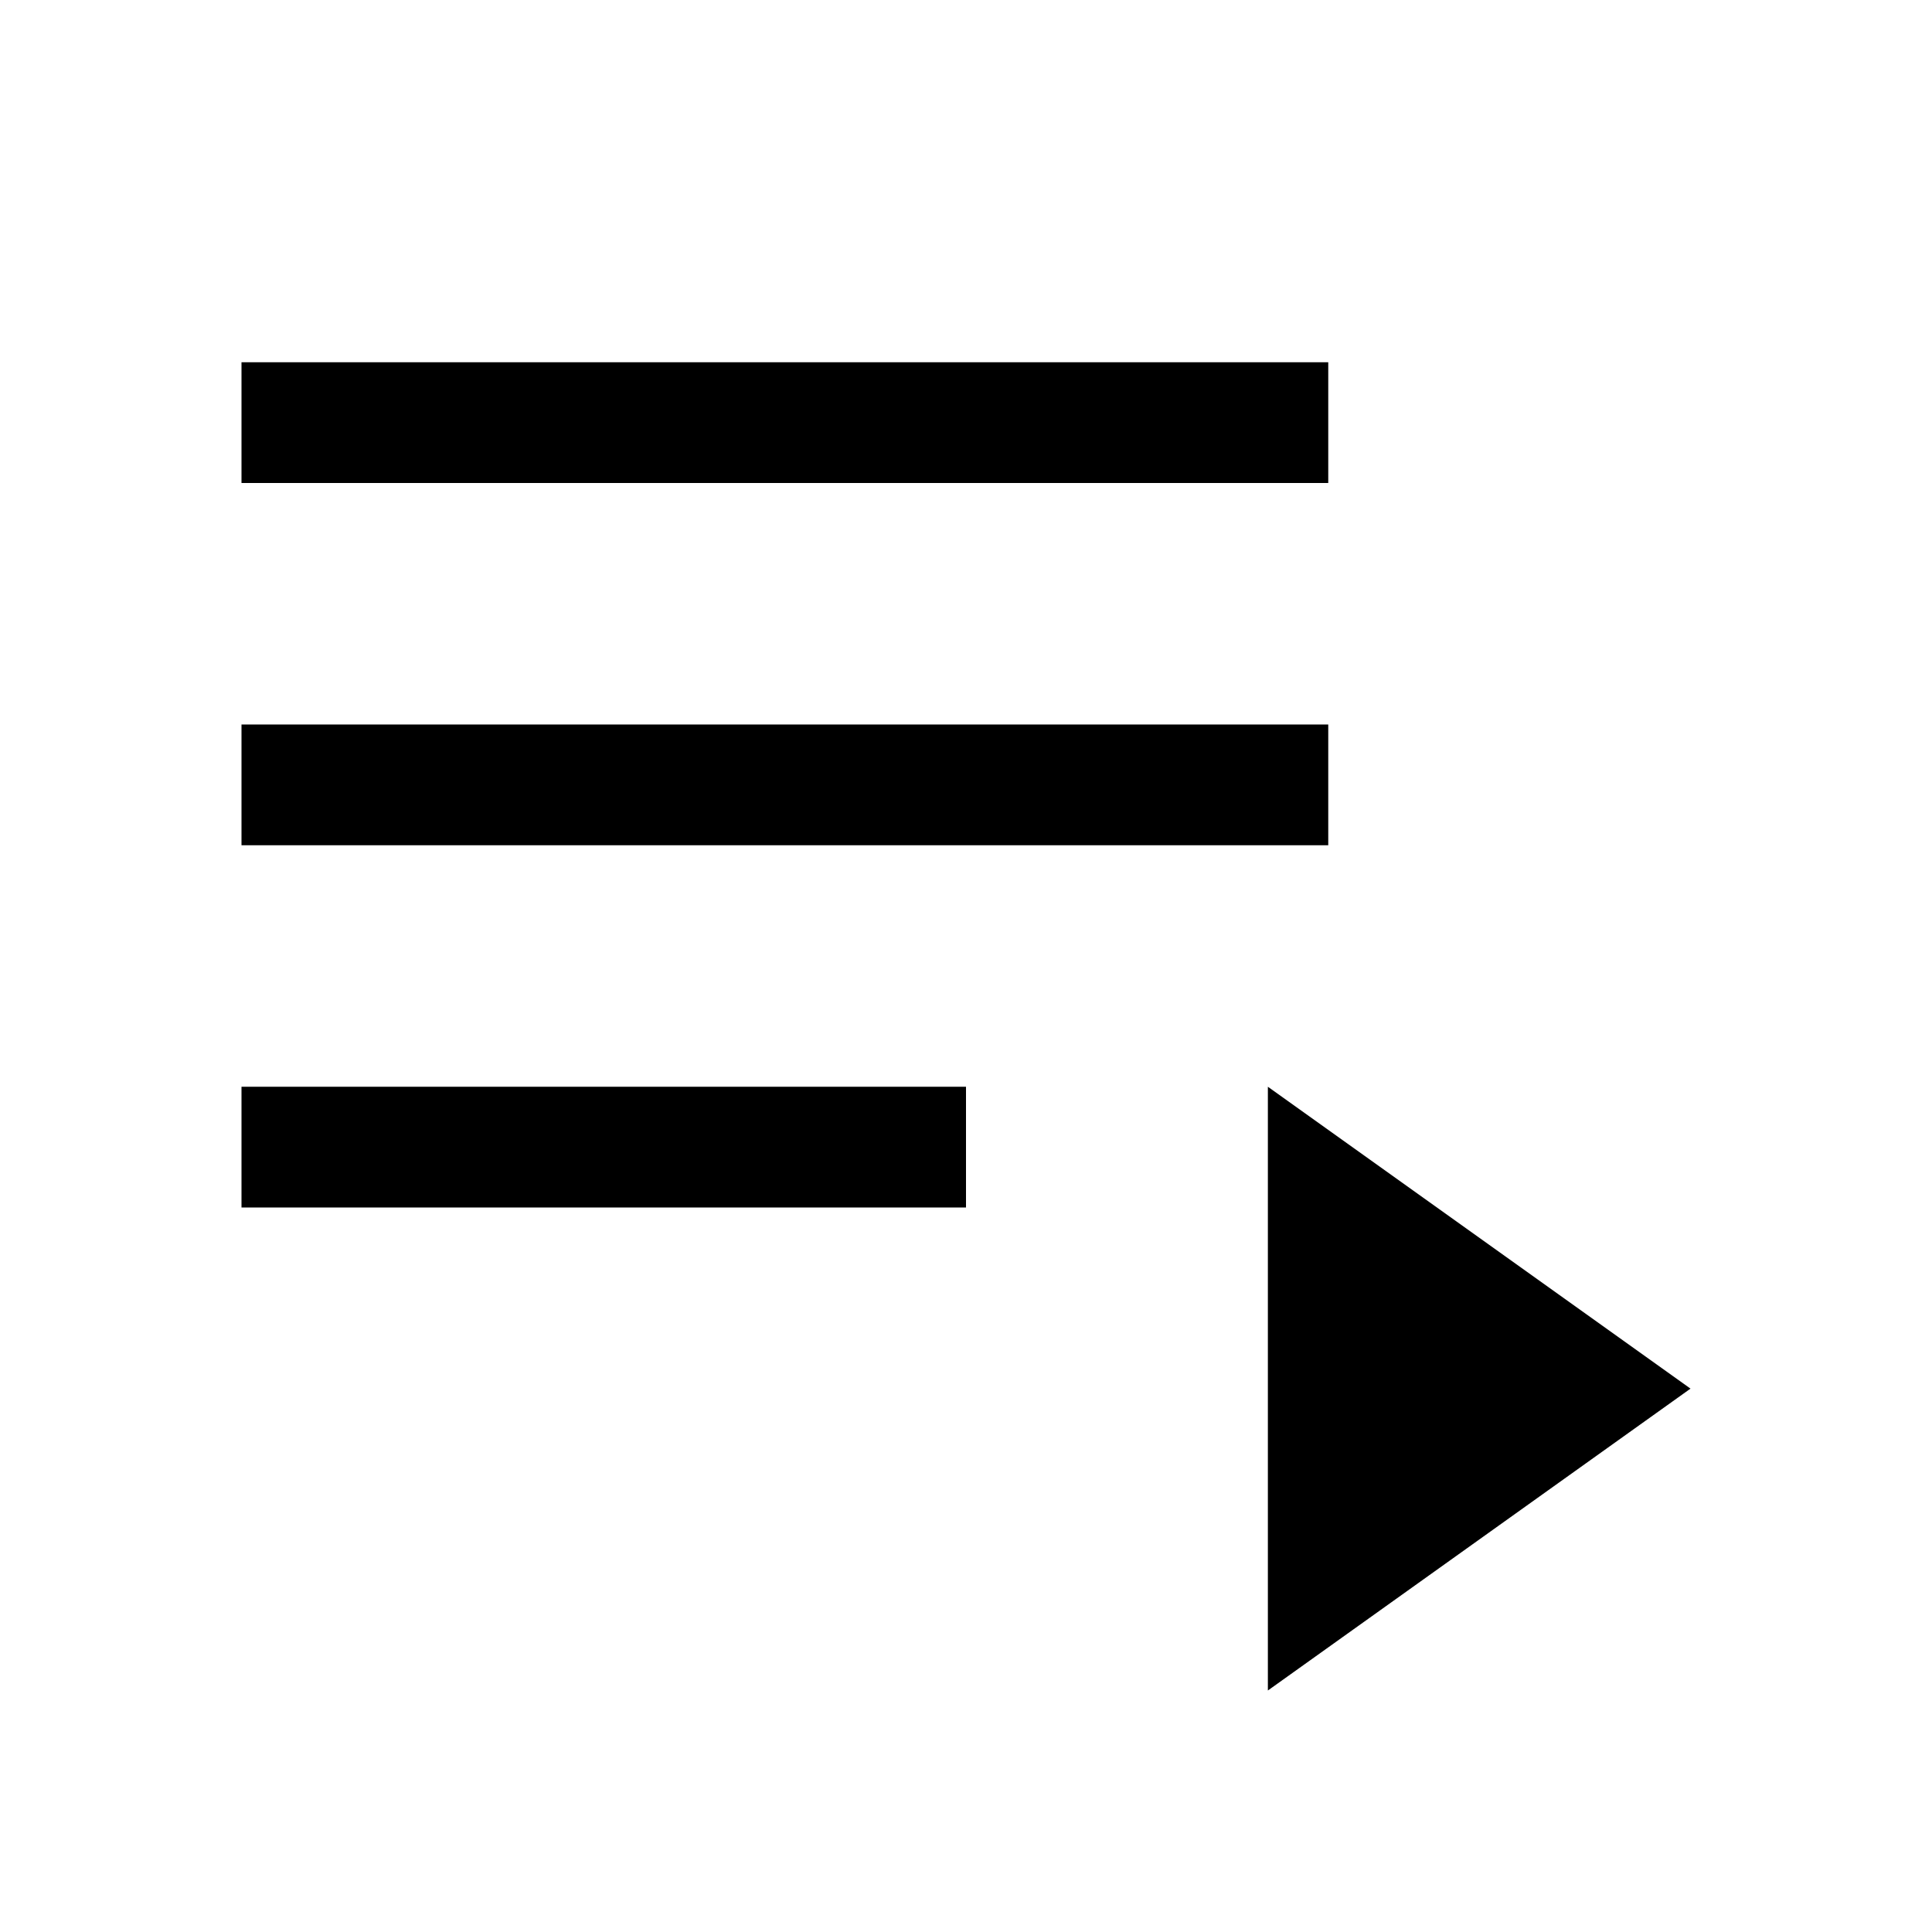
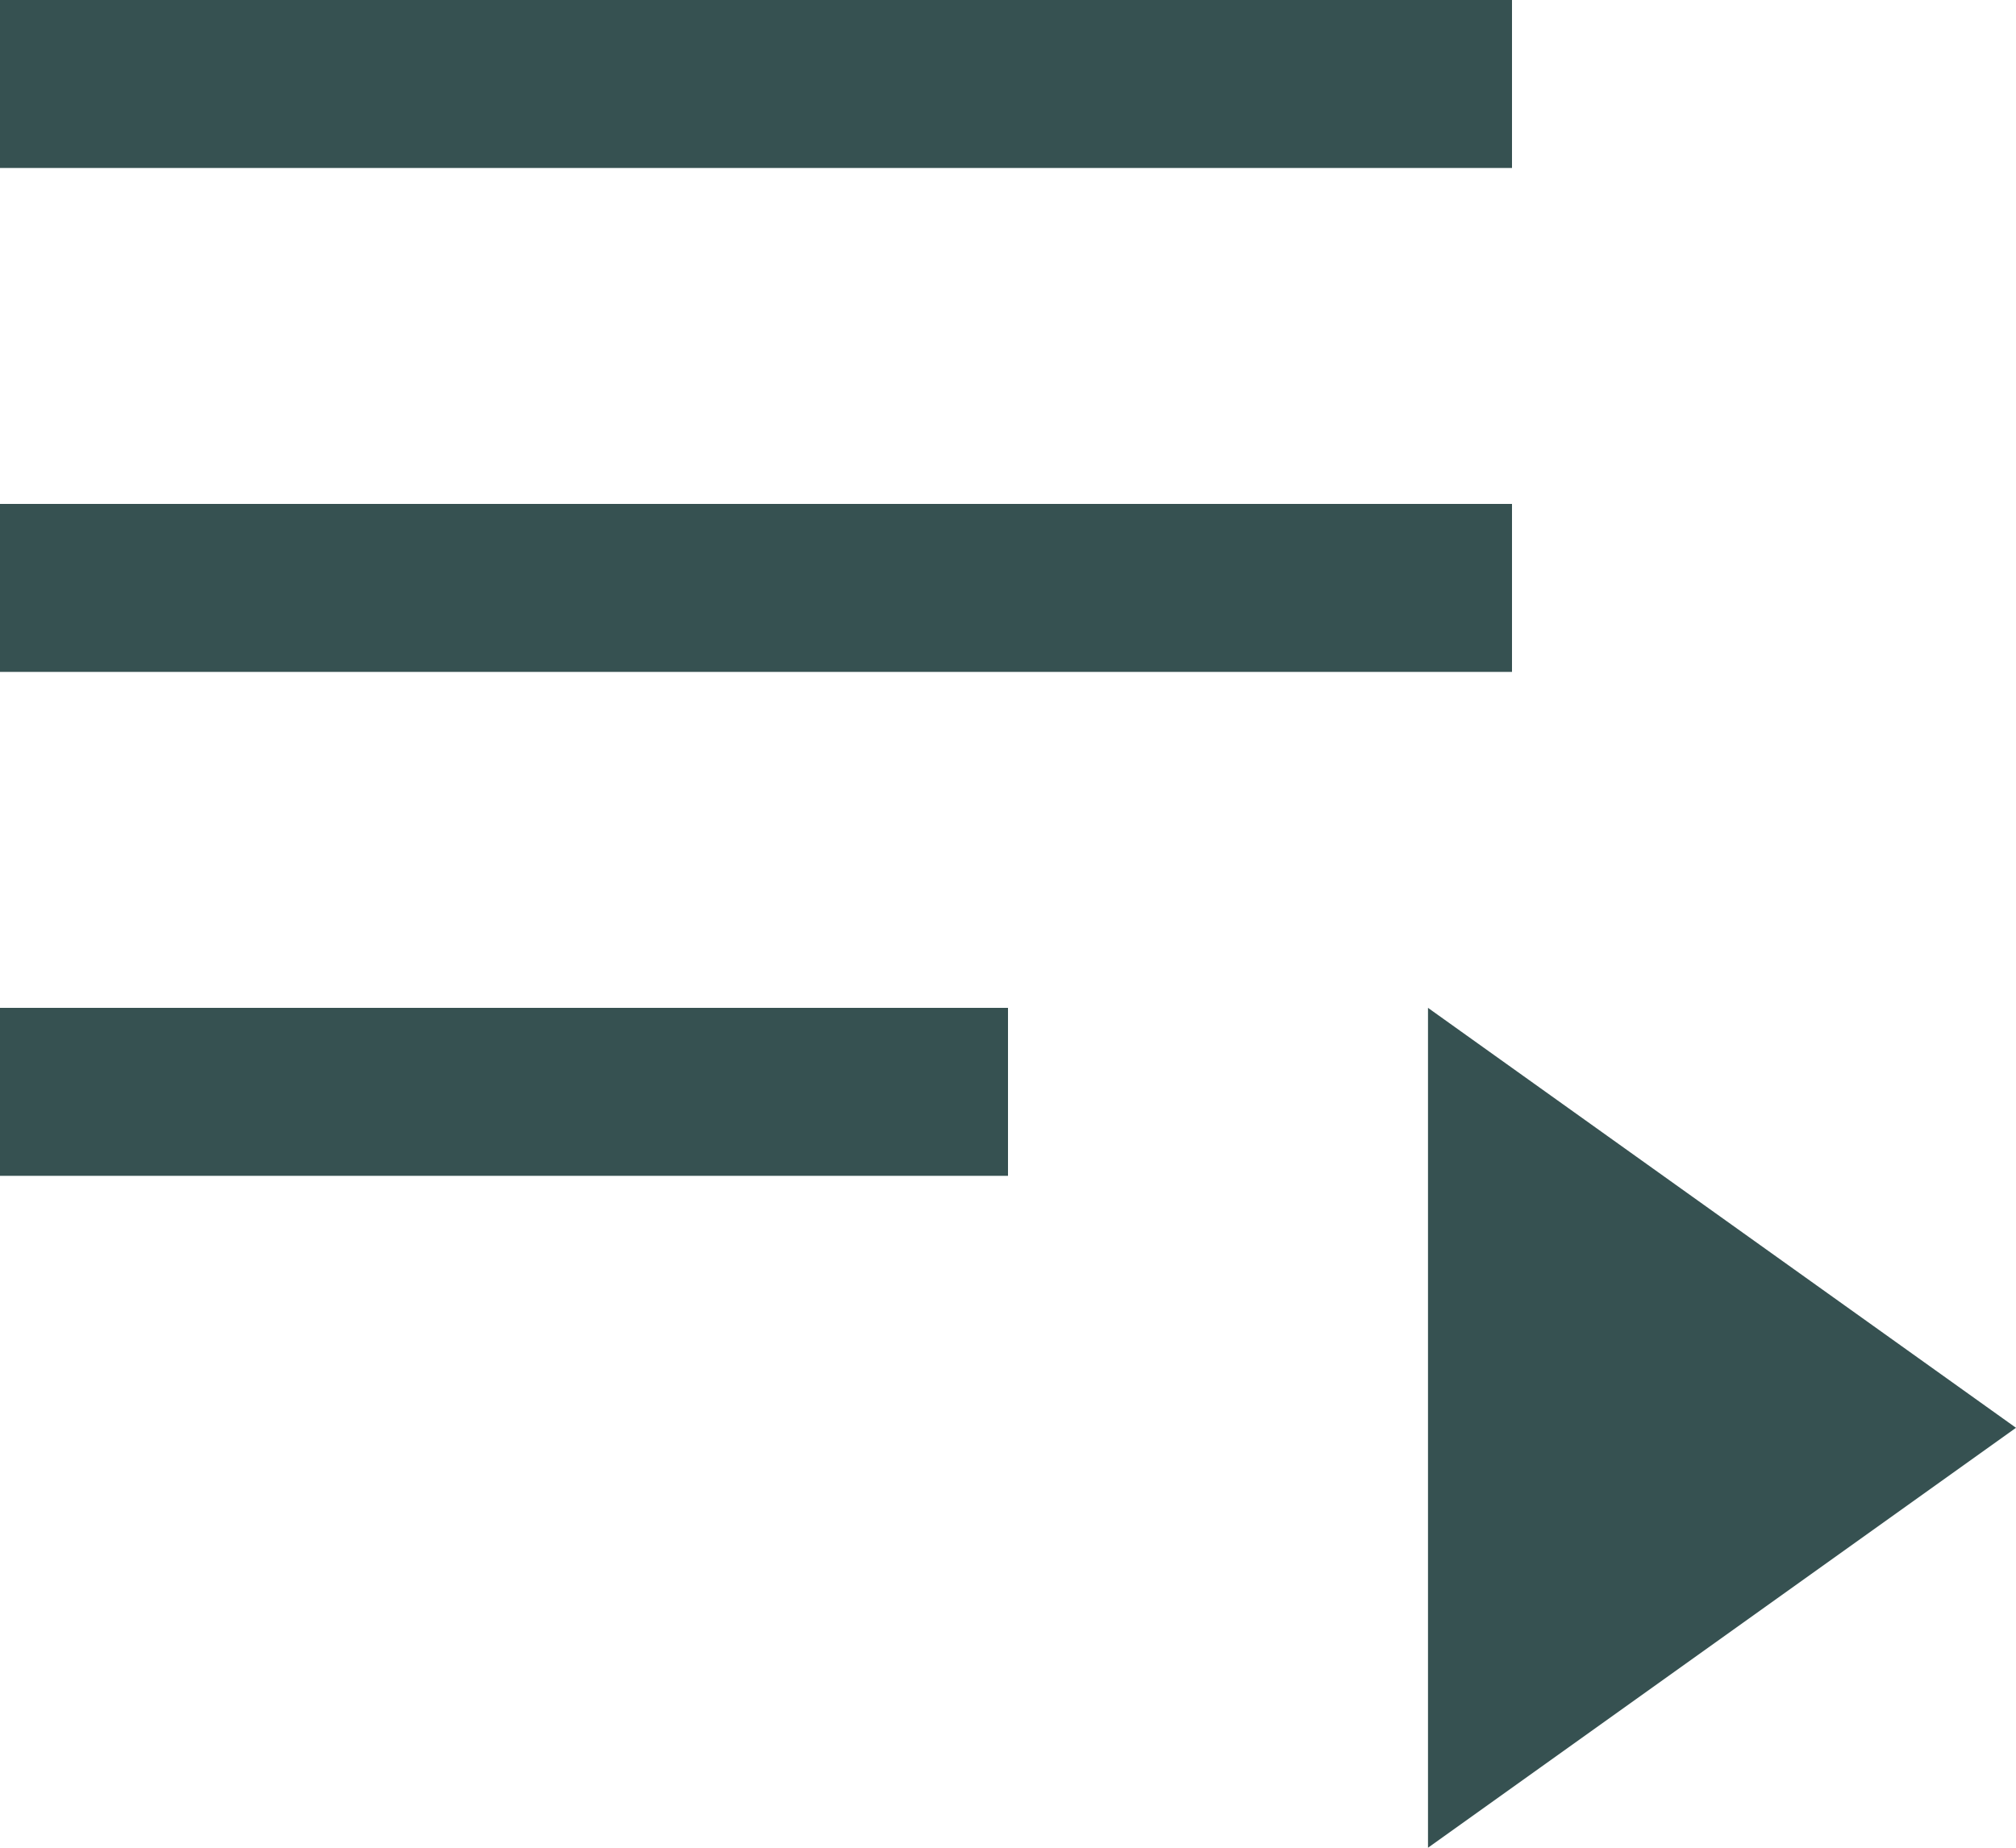
- <svg xmlns="http://www.w3.org/2000/svg" width="32px" height="32px" viewBox="0 0 32 32" id="icon">
+ <svg xmlns="http://www.w3.org/2000/svg" viewBox="0 0 24 22">
  <defs>
-     <style>.cls-1{fill:none;}</style>
+     <style>.cls-1{fill:#365151;}</style>
  </defs>
-   <rect x="4" y="6" width="18" height="2" />
-   <rect x="4" y="12" width="18" height="2" />
-   <rect x="4" y="18" width="12" height="2" />
-   <polygon points="21 18 28 23 21 28 21 18" />
-   <rect id="_Transparent_Rectangle_" class="cls-1" width="32" height="32" />
+   <g id="Layer_2" data-name="Layer 2">
+     <g id="icon">
+       <rect class="cls-1" width="18" height="2" />
+       <rect class="cls-1" y="6" width="18" height="2" />
+       <rect class="cls-1" y="12" width="12" height="2" />
+       <polygon class="cls-1" points="17 12 24 17 17 22 17 12" />
+     </g>
+   </g>
</svg>
